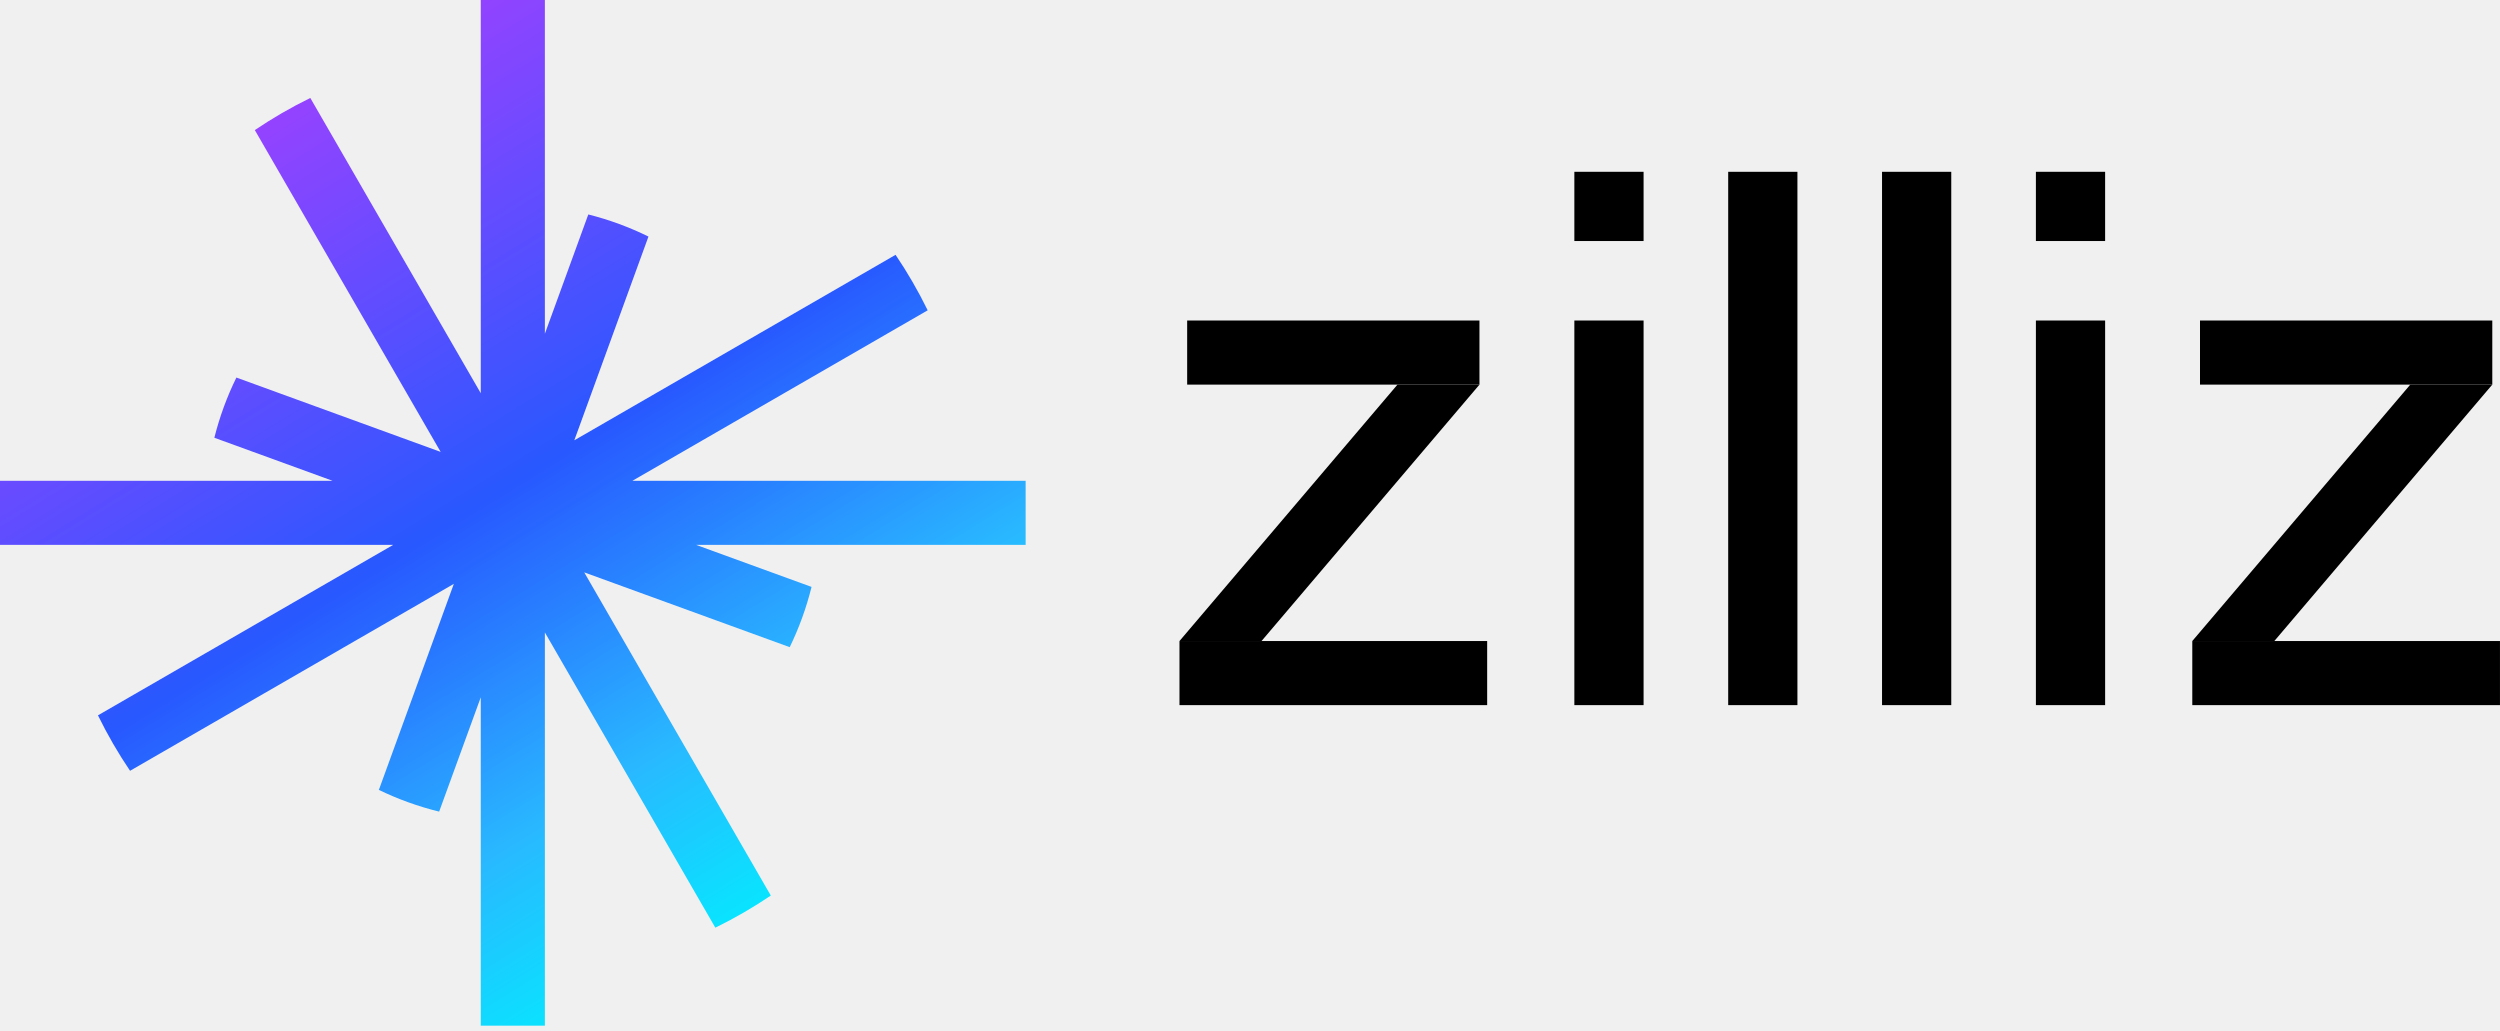
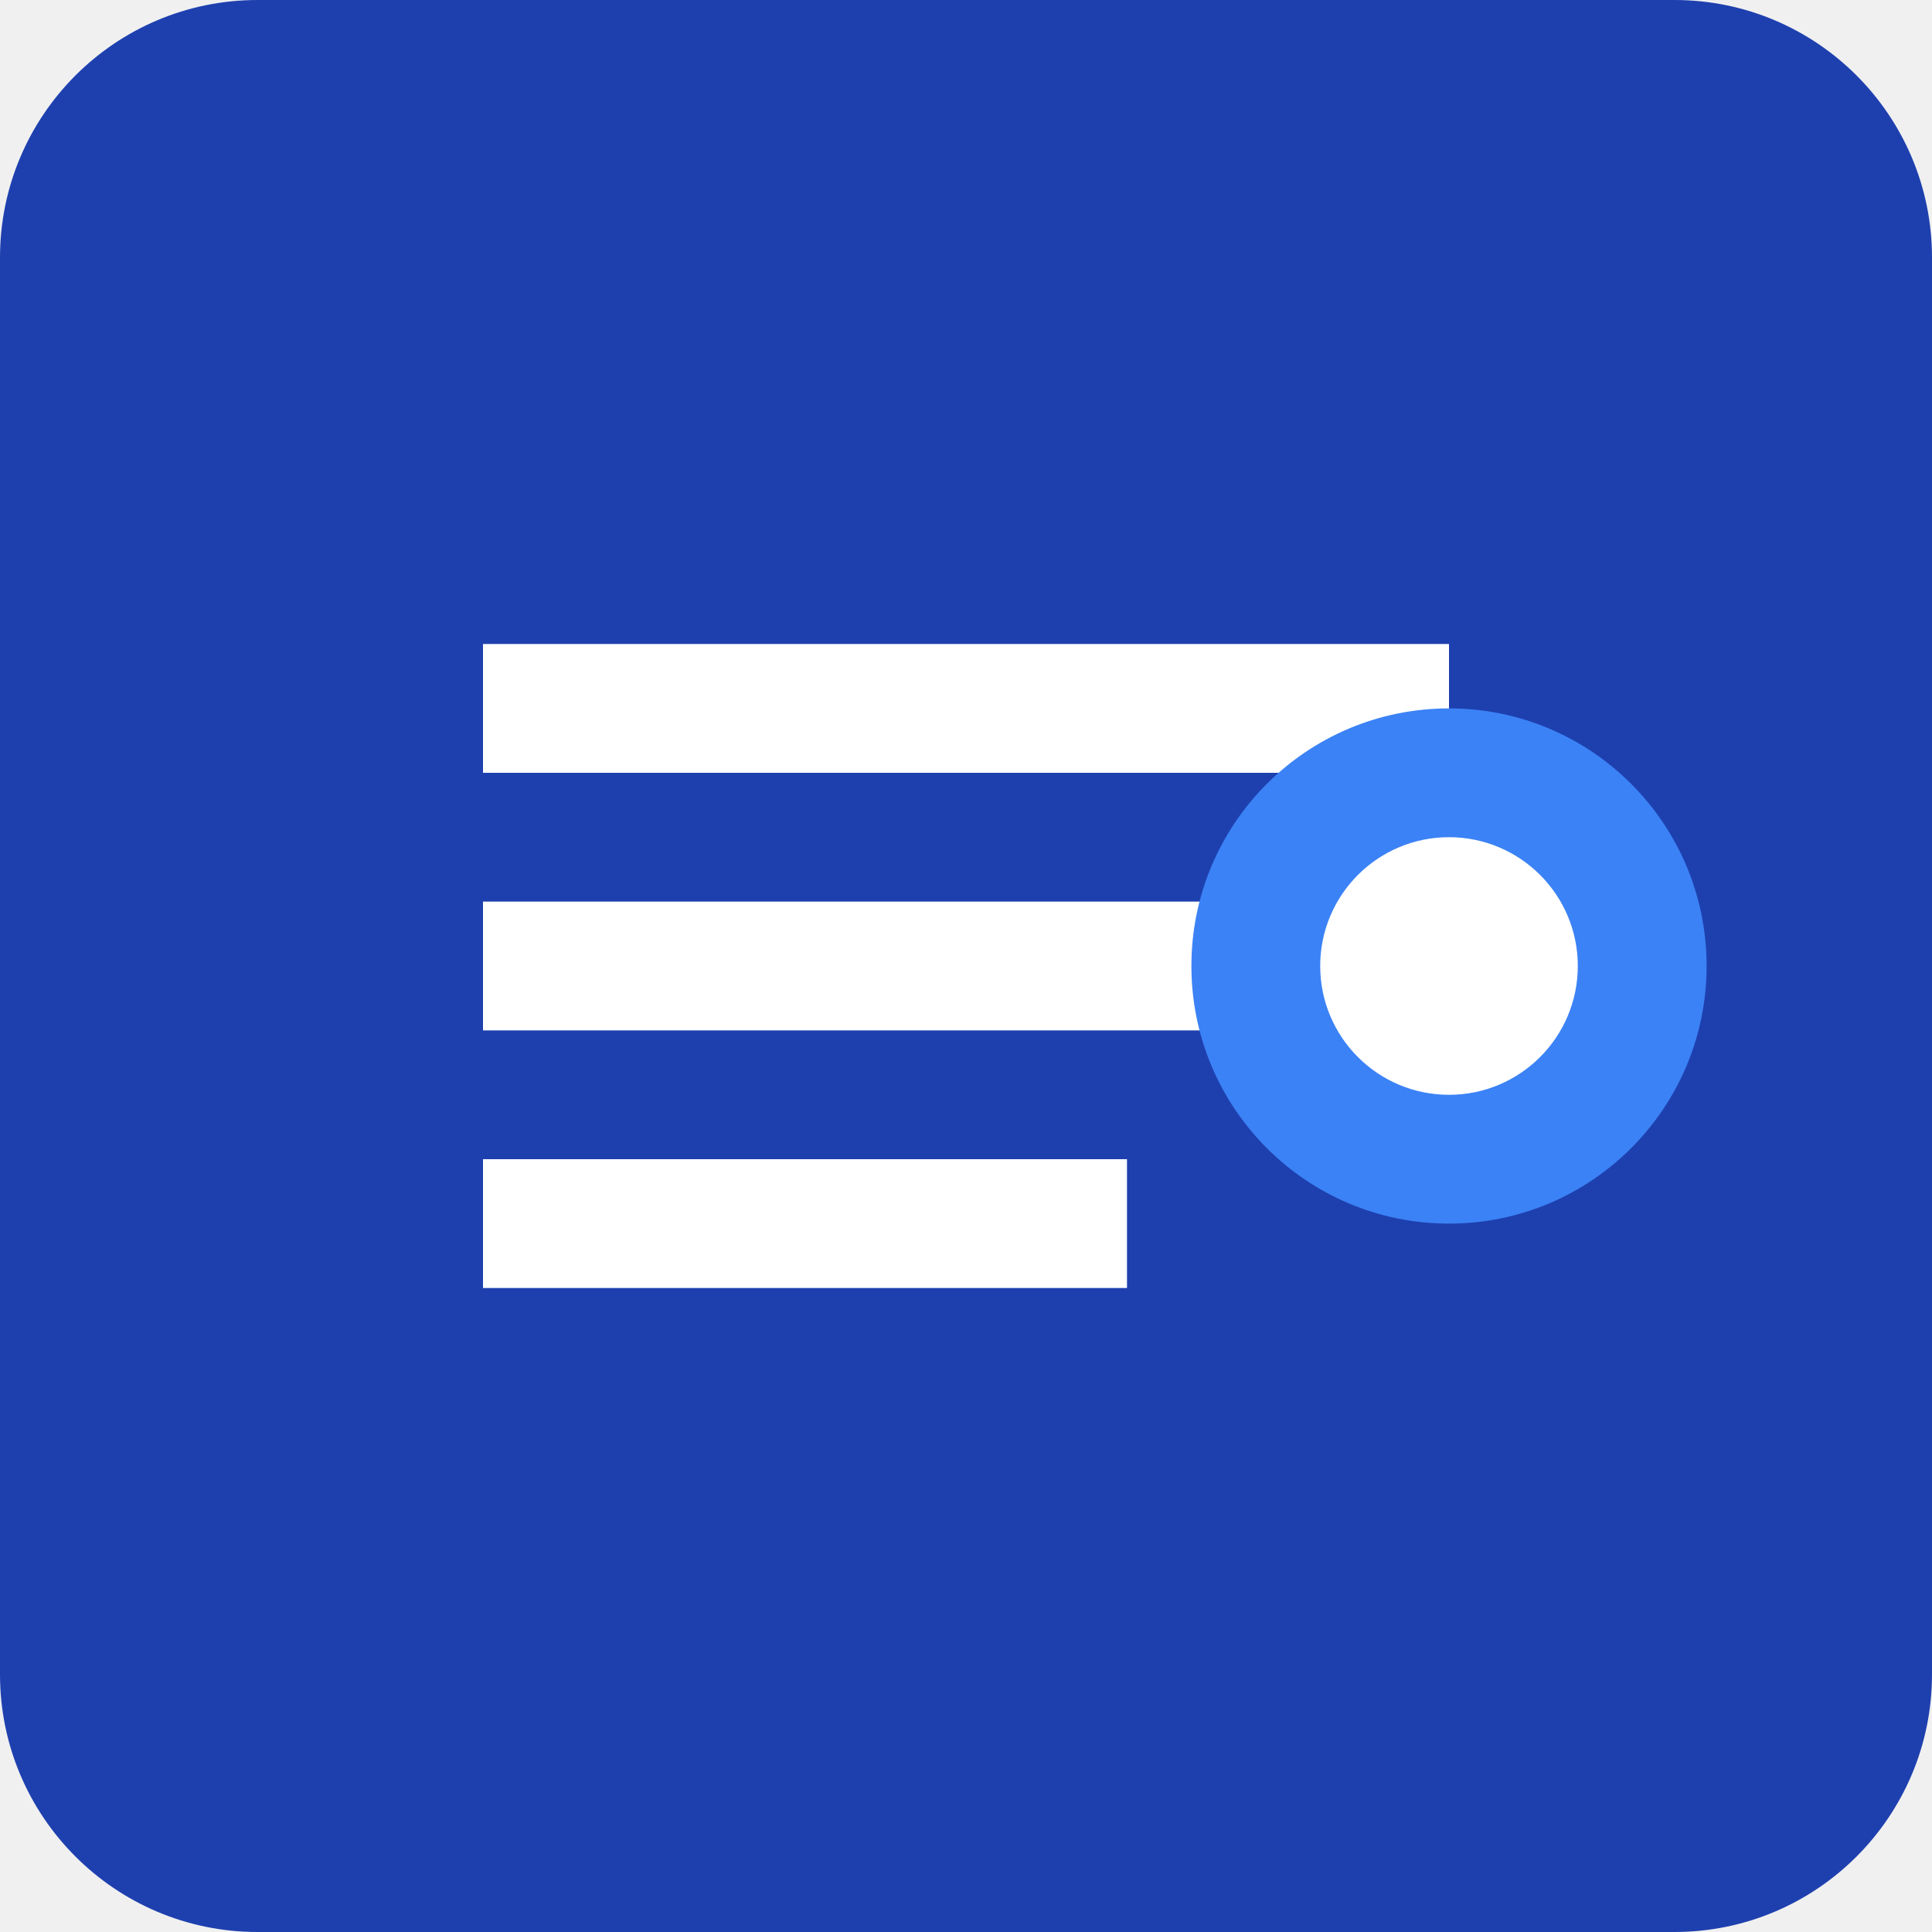
- <svg xmlns="http://www.w3.org/2000/svg" width="97" height="40" viewBox="0 0 97 40" fill="none">
-   <g clip-path="url(#clip0_4874_3768)">
-     <rect width="97" height="40" fill="transparent" />
-     <path fill-rule="evenodd" clip-rule="evenodd" d="M18.654 27.055V39.795H21.141V24.539L27.755 35.994C28.503 35.628 29.222 35.211 29.907 34.748L22.668 22.208L30.641 25.11C31.001 24.37 31.286 23.588 31.488 22.772L27.007 21.141H39.795V18.654H24.538L35.994 12.04C35.628 11.292 35.211 10.572 34.748 9.887L22.283 17.084L25.16 9.179C24.422 8.815 23.641 8.526 22.826 8.321L21.141 12.949V0H18.654V15.257L12.04 3.801C11.292 4.167 10.572 4.584 9.887 5.047L17.097 17.534L9.172 14.649C8.809 15.388 8.521 16.17 8.317 16.985L12.902 18.654H1.08717e-07L0 21.141H15.256L3.801 27.755C4.167 28.503 4.583 29.222 5.046 29.907L17.609 22.654L14.7 30.648C15.44 31.007 16.223 31.291 17.039 31.491L18.654 27.055Z" fill="url(#desktop-logo)" />
-     <rect x="46.062" y="12.436" width="11.341" height="2.487" fill="#000" />
-     <rect x="85.36" y="12.436" width="11.341" height="2.487" fill="#000" />
-     <rect x="67.054" y="6.666" width="2.686" height="20.693" fill="#000" />
-     <rect x="61.085" y="12.436" width="2.686" height="14.923" fill="#000" />
-     <rect width="2.686" height="2.686" transform="matrix(1 0 0 -1 61.085 9.35179)" fill="#000" />
-     <rect x="45.764" y="24.872" width="11.938" height="2.487" fill="#000" />
-     <path d="M45.764 24.872L54.222 14.923L57.404 14.923L48.947 24.872L45.764 24.872Z" fill="#000" />
-     <path d="M85.061 24.872L93.519 14.923L96.701 14.923L88.244 24.872L85.061 24.872Z" fill="#000" />
-     <rect x="73.023" y="6.666" width="2.686" height="20.693" fill="#000" />
-     <rect x="85.061" y="24.872" width="11.938" height="2.487" fill="#000" />
-     <rect x="78.993" y="12.436" width="2.686" height="14.923" fill="#000" />
-     <rect width="2.686" height="2.686" transform="matrix(1 0 0 -1 78.9927 9.35179)" fill="#000" />
-   </g>
-   <defs>
-     <linearGradient id="desktop-logo" x1="8.456" y1="4.228" x2="29.05" y2="37.606" gradientUnits="userSpaceOnUse">
-       <stop stop-color="#9D41FF" />
-       <stop offset="0.469" stop-color="#2858FF" />
-       <stop offset="0.771" stop-color="#29B8FF" />
-       <stop offset="1" stop-color="#00F0FF" />
-     </linearGradient>
-     <clipPath id="clip0_4874_3768">
-       <rect width="97" height="40" fill="white" />
-     </clipPath>
-   </defs>
+ <svg xmlns="http://www.w3.org/2000/svg" width="60" height="60" viewBox="0 0 60 60" fill="none">
+   <rect width="60" height="60" rx="8" fill="#1E40AF" />
+   <path d="M15 20h30v4H15z" fill="white" />
+   <path d="M15 28h25v4H15z" fill="white" />
+   <path d="M15 36h20v4H15z" fill="white" />
+   <circle cx="45" cy="30" r="8" fill="#3B82F6" />
+   <circle cx="45" cy="30" r="4" fill="white" />
</svg>
